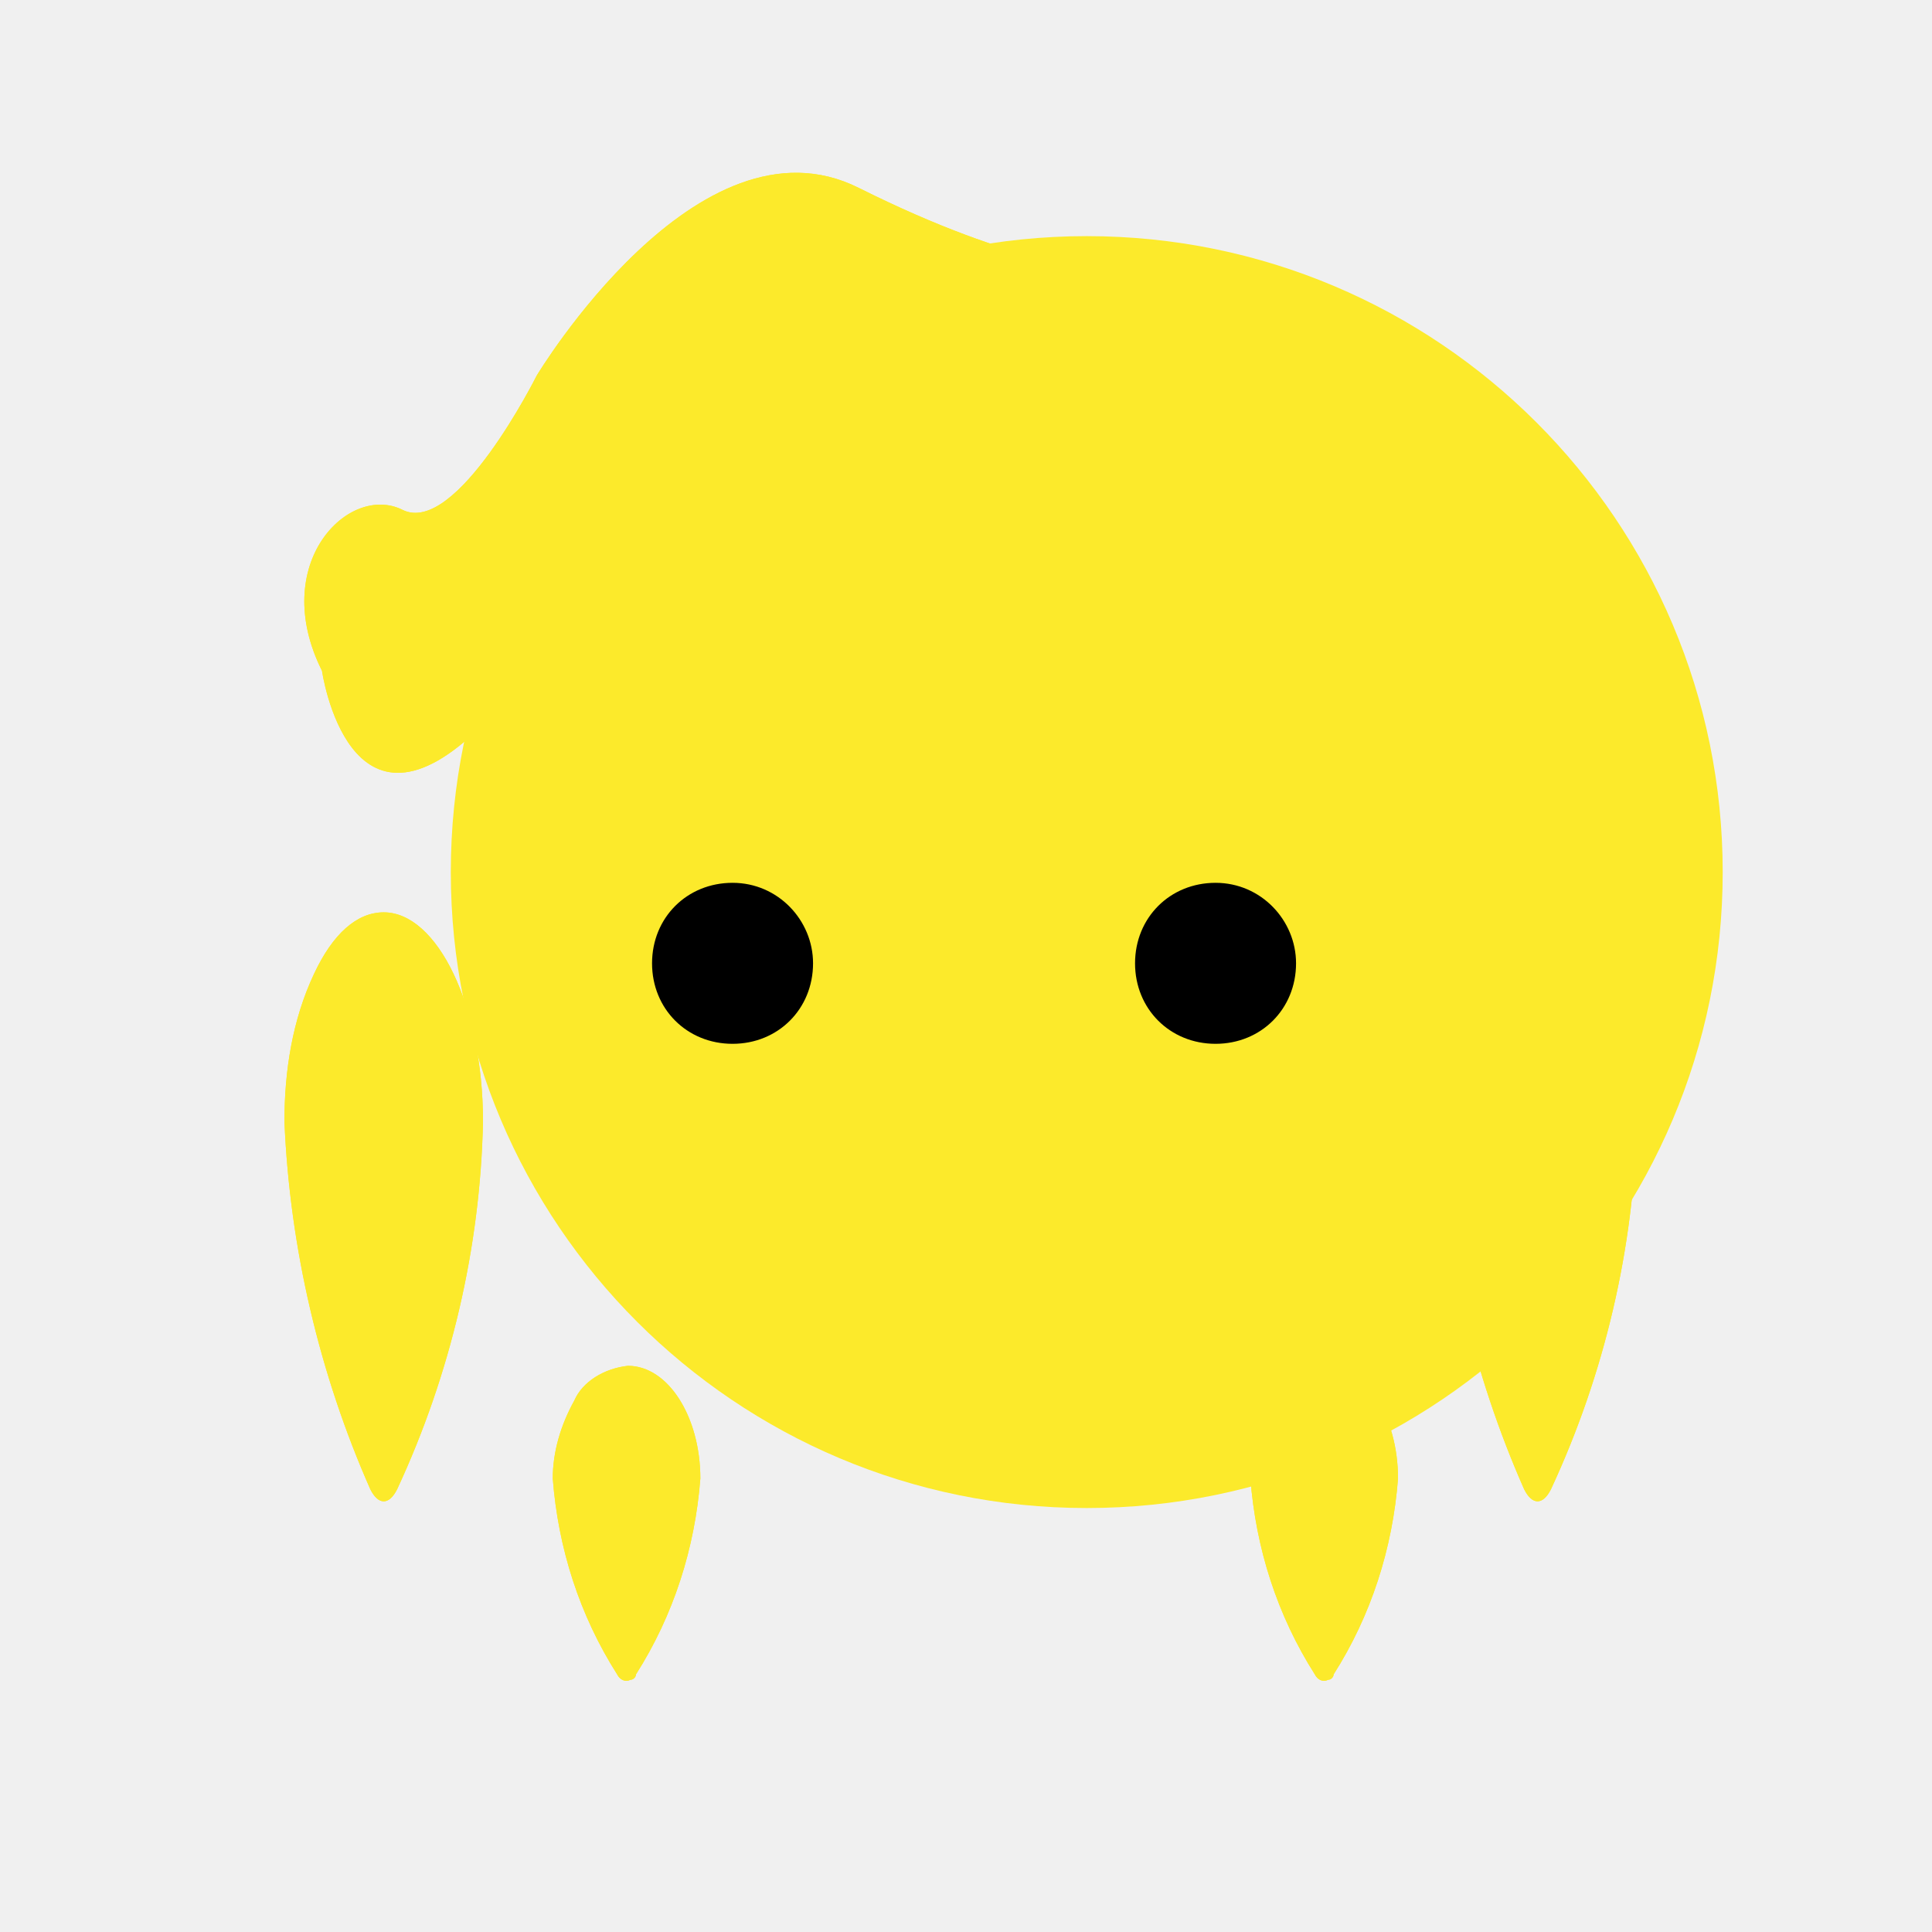
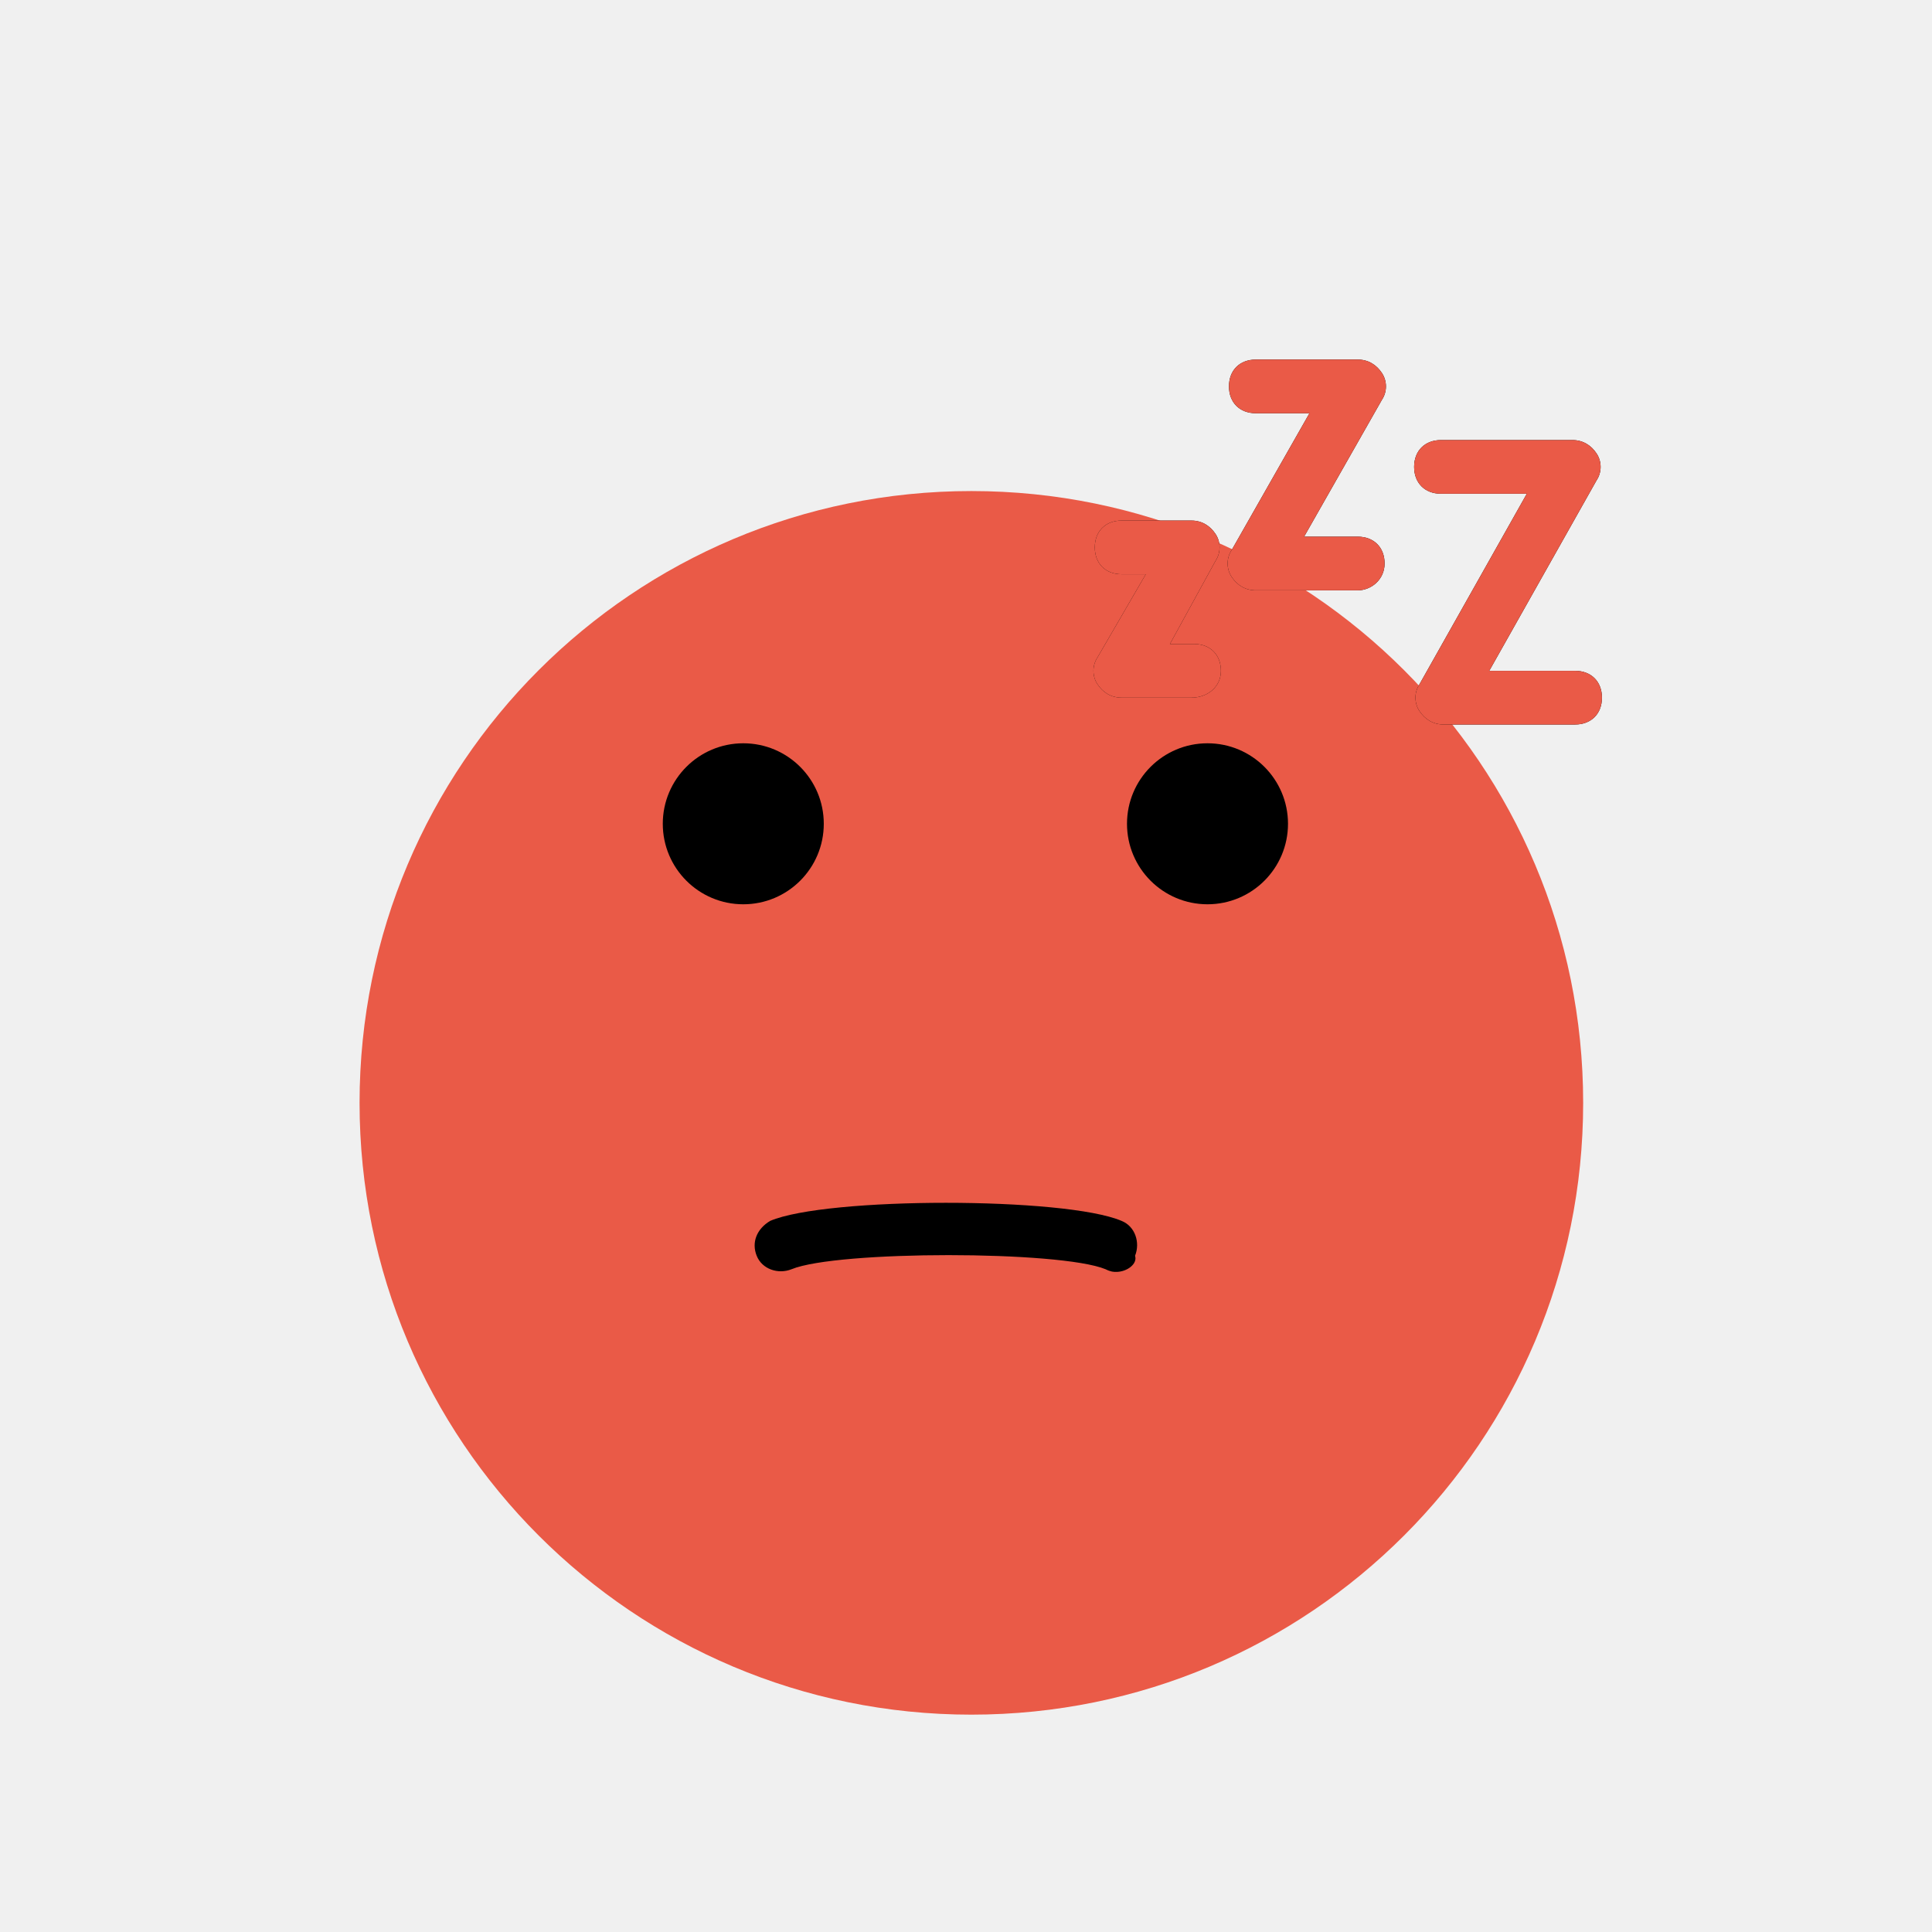
<svg xmlns="http://www.w3.org/2000/svg" version="1.1" id="emoji" x="0px" y="0px" viewBox="0 0 72 72" style="enable-background:new 0 0 72 72;" xml:space="preserve">
  <style type="text/css">
	
	
- 	.st0{fill:#FCEA2B;}
- 	.st1{fill:none;stroke:#FCEA2B;stroke-width:1.8;stroke-miterlimit:10;}
- ,
+ 	.st0{fill:#EA5A47;}
+ ,,
	.st0{fill:none;stroke:#000000;stroke-width:2;stroke-linecap:round;stroke-linejoin:round;stroke-miterlimit:10;}
,
- 	.st0{fill:none;stroke:#000000;stroke-width:2;stroke-miterlimit:10;}
- ,
- 	.st0{fill:#FFFFFF;stroke:#000000;stroke-width:2;stroke-miterlimit:10;}
+ 	.st0{fill:#61B2E4;stroke:#61B2E4;stroke-width:0.1;stroke-miterlimit:10;}


</style>
-   <circle class="st0" cx="40.5" cy="32.5" r="22.8" />,<circle class="st1" cx="40.5" cy="32.5" r="22.8" />,<path class="st0" d="M30,46c1.3-0.6,4-1,6.8-1c2.6,0,5,0.4,6.2,1" />,<path class="st0" d="M21.7,23" />,<path class="st0" d="M16,29.6" />,<path d="M30.3,35.9c0,1.7-1.3,3-3,3s-3-1.3-3-3s1.3-3,3-3S30.3,34.3,30.3,35.9" />,<path d="M48.3,35.9c0,1.7-1.3,3-3,3s-3-1.3-3-3s1.3-3,3-3S48.3,34.3,48.3,35.9" />,<g>
-     <path class="st0" d="M11.7,36.3c-0.8,1.7-1.1,3.6-1.1,5.5c0.2,4.7,1.3,9.4,3.2,13.7c0.3,0.6,0.7,0.6,1,0c2-4.3,3.1-9,3.2-13.7v0    c0-4.3-1.7-7.8-3.7-7.8C13.3,34,12.4,34.8,11.7,36.3z" />
-     <path class="st0" d="M54.7,36.3c-0.8,1.7-1.1,3.6-1.1,5.5c0.2,4.7,1.3,9.4,3.2,13.7c0.3,0.6,0.7,0.6,1,0c2-4.3,3.1-9,3.2-13.7v0    c0-4.3-1.7-7.8-3.7-7.8C56.3,34,55.4,34.8,54.7,36.3z" />
-     <path class="st0" d="M21.4,52.2c-0.5,0.9-0.8,1.9-0.8,2.9c0.2,2.6,1,5.1,2.4,7.3c0.1,0.2,0.3,0.3,0.5,0.2c0.1,0,0.2-0.1,0.2-0.2    c1.4-2.2,2.2-4.7,2.4-7.3l0,0c0-2.3-1.2-4.2-2.7-4.2C22.5,51,21.7,51.5,21.4,52.2z" />
-     <path class="st0" d="M47.4,52.2c-0.5,0.9-0.8,1.9-0.8,2.9c0.2,2.6,1,5.1,2.4,7.3c0.1,0.2,0.3,0.3,0.5,0.2c0.1,0,0.2-0.1,0.2-0.2    c1.4-2.2,2.2-4.7,2.4-7.3l0,0c0-2.3-1.2-4.2-2.7-4.2C48.5,51,47.7,51.5,47.4,52.2z" />
-     <path class="st0" d="M48.3,16.8c0.8-0.2,1.5-0.9,1.7-2.8c0.3-4-9-4-9-4s-3,0-9-3s-12,7-12,7s-3,6-5,5s-5,2-3,6c0,0,1,7,6,2    s3-8,10-7s11,0,11-2s5-4,7-2C46.6,16.6,47.5,16.9,48.3,16.8" />
-   </g>,<path class="st0" d="M11.7,36.3c-0.8,1.7-1.1,3.6-1.1,5.5c0.2,4.7,1.3,9.4,3.2,13.7c0.3,0.6,0.7,0.6,1,0c2-4.3,3.1-9,3.2-13.7v0    c0-4.3-1.7-7.8-3.7-7.8C13.3,34,12.4,34.8,11.7,36.3z" />,<path class="st0" d="M54.7,36.3c-0.8,1.7-1.1,3.6-1.1,5.5c0.2,4.7,1.3,9.4,3.2,13.7c0.3,0.6,0.7,0.6,1,0c2-4.3,3.1-9,3.2-13.7v0    c0-4.3-1.7-7.8-3.7-7.8C56.3,34,55.4,34.8,54.7,36.3z" />,<path class="st0" d="M21.4,52.2c-0.5,0.9-0.8,1.9-0.8,2.9c0.2,2.6,1,5.1,2.4,7.3c0.1,0.2,0.3,0.3,0.5,0.2c0.1,0,0.2-0.1,0.2-0.2    c1.4-2.2,2.2-4.7,2.4-7.3l0,0c0-2.3-1.2-4.2-2.7-4.2C22.5,51,21.7,51.5,21.4,52.2z" />,<path class="st0" d="M47.4,52.2c-0.5,0.9-0.8,1.9-0.8,2.9c0.2,2.6,1,5.1,2.4,7.3c0.1,0.2,0.3,0.3,0.5,0.2c0.1,0,0.2-0.1,0.2-0.2    c1.4-2.2,2.2-4.7,2.4-7.3l0,0c0-2.3-1.2-4.2-2.7-4.2C48.5,51,47.7,51.5,47.4,52.2z" />,<path class="st0" d="M48.3,16.8c0.8-0.2,1.5-0.9,1.7-2.8c0.3-4-9-4-9-4s-3,0-9-3s-12,7-12,7s-3,6-5,5s-5,2-3,6c0,0,1,7,6,2    s3-8,10-7s11,0,11-2s5-4,7-2C46.6,16.6,47.5,16.9,48.3,16.8" />
+   <path class="st0" d="M36.2,18.3c-12.6,0-22.8,10.2-22.8,22.8s10.2,22.8,22.8,22.8C48.8,63.9,59,53.7,59,41.1   C59,28.5,48.8,18.3,36.2,18.3z" />,<path d="M41.6,47.4c-0.1,0-0.2,0-0.4-0.1c-1.7-0.7-10-0.7-11.7,0c-0.5,0.2-1.1,0-1.3-0.5c-0.2-0.5,0-1,0.5-1.3   c2.1-0.9,11-0.9,13.1,0c0.5,0.2,0.7,0.8,0.5,1.3C42.4,47.1,42,47.4,41.6,47.4z" />,<circle cx="27.7" cy="30.7" r="3" />,<circle cx="45" cy="30.7" r="3" />,<path class="st0" d="M23,24.7c0.4-0.3,2.2-1.8,4.9-1.6c2.2,0.1,3.6,1.2,4.1,1.6" />,<path class="st0" d="M40,23.1c0.4,0.3,2.2,1.8,4.9,1.6c2.2-0.1,3.6-1.2,4.1-1.6" />,<path d="M44.4,26h-2.6c-0.4,0-0.7-0.2-0.9-0.5c-0.2-0.3-0.2-0.7,0-1l1.8-3.1h-0.9c-0.6,0-1-0.4-1-1s0.4-1,1-1h2.6   c0.4,0,0.7,0.2,0.9,0.5c0.2,0.3,0.2,0.7,0,1L43.6,24h0.9c0.6,0,1,0.4,1,1S45,26,44.4,26z" />,<path d="M50.6,22h-3.8c-0.4,0-0.7-0.2-0.9-0.5c-0.2-0.3-0.2-0.7,0-1l2.9-5.1h-2c-0.6,0-1-0.4-1-1s0.4-1,1-1h3.8   c0.4,0,0.7,0.2,0.9,0.5c0.2,0.3,0.2,0.7,0,1L48.6,20h2c0.6,0,1,0.4,1,1S51.1,22,50.6,22z" />,<path d="M58.7,27h-4.9c-0.4,0-0.7-0.2-0.9-0.5c-0.2-0.3-0.2-0.7,0-1l4-7.1h-3.2c-0.6,0-1-0.4-1-1s0.4-1,1-1h4.9   c0.4,0,0.7,0.2,0.9,0.5c0.2,0.3,0.2,0.7,0,1l-4,7.1h3.2c0.6,0,1,0.4,1,1S59.3,27,58.7,27z" />,<path class="st0" d="M44.4,26h-2.6c-0.4,0-0.7-0.2-0.9-0.5c-0.2-0.3-0.2-0.7,0-1l1.8-3.1h-0.9c-0.6,0-1-0.4-1-1s0.4-1,1-1h2.6   c0.4,0,0.7,0.2,0.9,0.5c0.2,0.3,0.2,0.7,0,1L43.6,24h0.9c0.6,0,1,0.4,1,1S45,26,44.4,26z" />,<path class="st0" d="M50.6,22h-3.8c-0.4,0-0.7-0.2-0.9-0.5c-0.2-0.3-0.2-0.7,0-1l2.9-5.1h-2c-0.6,0-1-0.4-1-1s0.4-1,1-1h3.8   c0.4,0,0.7,0.2,0.9,0.5c0.2,0.3,0.2,0.7,0,1L48.6,20h2c0.6,0,1,0.4,1,1S51.1,22,50.6,22z" />,<path class="st0" d="M58.7,27h-4.9c-0.4,0-0.7-0.2-0.9-0.5c-0.2-0.3-0.2-0.7,0-1l4-7.1h-3.2c-0.6,0-1-0.4-1-1s0.4-1,1-1h4.9   c0.4,0,0.7,0.2,0.9,0.5c0.2,0.3,0.2,0.7,0,1l-4,7.1h3.2c0.6,0,1,0.4,1,1S59.3,27,58.7,27z" />
</svg>
